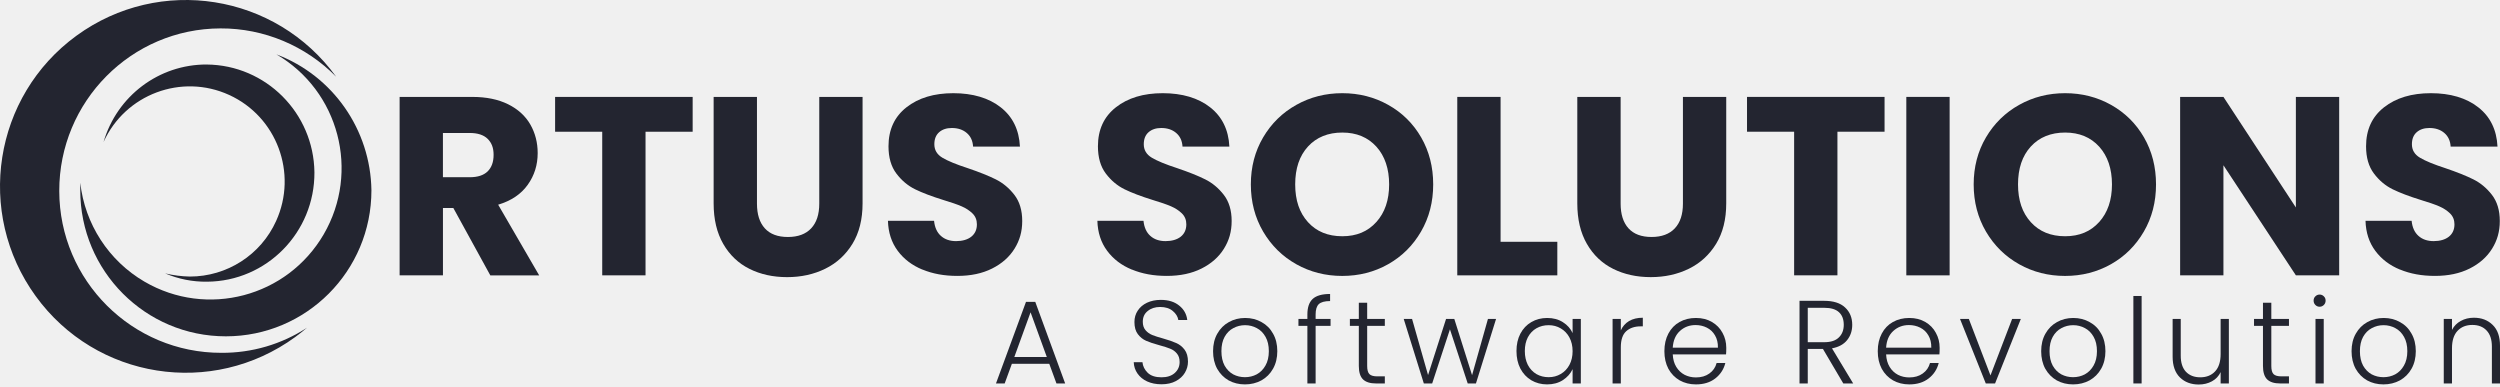
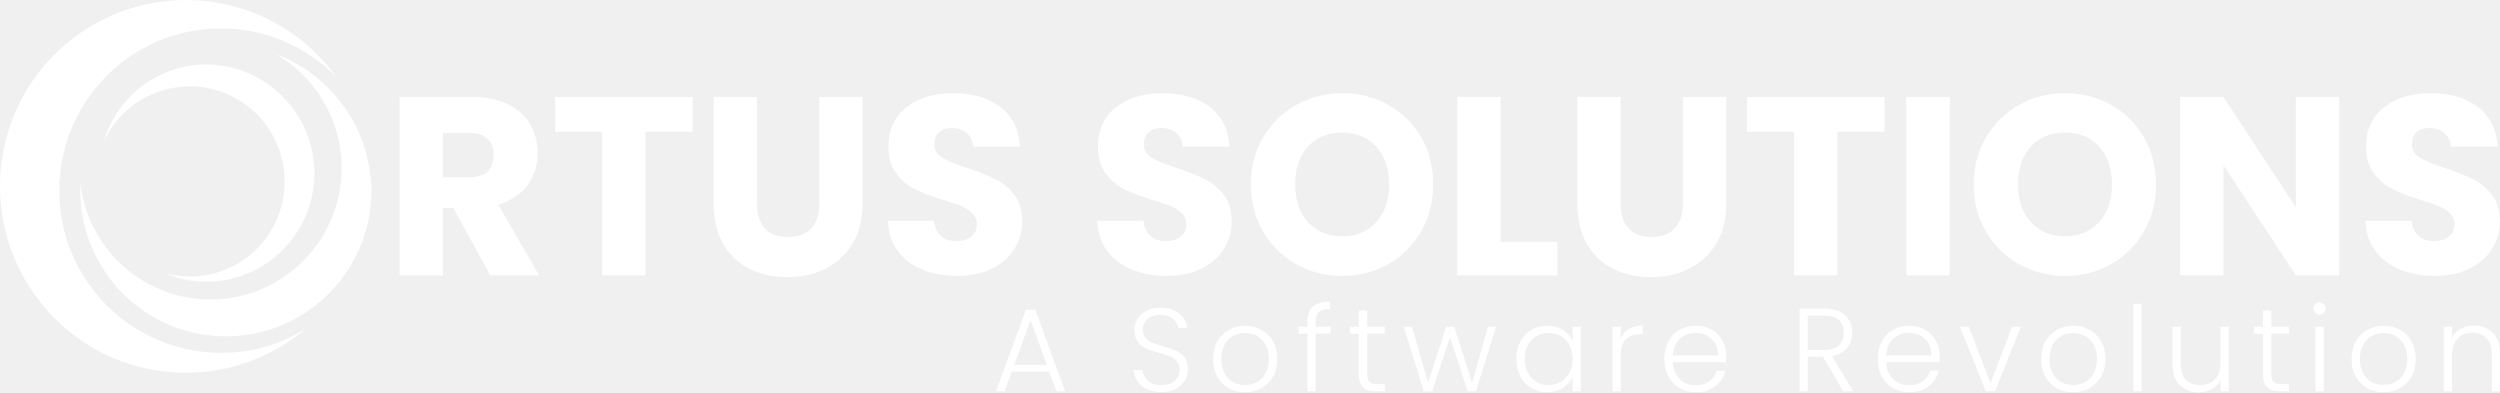
- <svg xmlns="http://www.w3.org/2000/svg" width="730" height="113" viewBox="0 0 730 113" fill="none">
-   <path d="M330.488 78.716C327.483 77.479 325.078 75.65 323.28 73.227C321.482 70.804 320.528 67.881 320.435 64.467H333.899C334.093 66.399 334.76 67.873 335.899 68.881C337.03 69.897 338.516 70.406 340.339 70.406C342.162 70.406 343.69 69.974 344.779 69.11C345.859 68.246 346.408 67.043 346.408 65.509C346.408 64.222 345.978 63.163 345.117 62.316C344.256 61.477 343.192 60.782 341.934 60.24C340.677 59.698 338.887 59.08 336.574 58.385C333.223 57.343 330.488 56.31 328.361 55.268C326.243 54.226 324.419 52.692 322.892 50.668C321.364 48.643 320.596 45.992 320.596 42.722C320.596 37.876 322.343 34.073 325.846 31.328C329.349 28.583 333.907 27.211 339.529 27.211C345.15 27.211 349.86 28.583 353.355 31.328C356.858 34.073 358.732 37.893 358.977 42.798H345.294C345.193 41.112 344.576 39.791 343.445 38.825C342.314 37.859 340.854 37.376 339.081 37.376C337.554 37.376 336.321 37.783 335.384 38.605C334.447 39.426 333.983 40.596 333.983 42.129C333.983 43.815 334.768 45.119 336.346 46.059C337.925 47 340.39 48.016 343.741 49.101C347.092 50.236 349.818 51.328 351.912 52.37C354.005 53.413 355.82 54.92 357.347 56.894C358.875 58.876 359.643 61.418 359.643 64.535C359.643 67.653 358.892 70.203 357.39 72.625C355.887 75.048 353.701 76.98 350.848 78.411C347.986 79.851 344.61 80.563 340.719 80.563C336.828 80.563 333.519 79.944 330.514 78.708L330.488 78.716Z" fill="#232530" />
-   <path d="M378.525 77.157C374.457 74.879 371.232 71.702 368.835 67.619C366.446 63.536 365.248 58.944 365.248 53.853C365.248 48.762 366.446 44.179 368.835 40.121C371.224 36.063 374.457 32.895 378.525 30.625C382.594 28.346 387.068 27.211 391.946 27.211C396.825 27.211 401.299 28.346 405.368 30.625C409.436 32.904 412.644 36.072 414.982 40.121C417.32 44.179 418.493 48.753 418.493 53.853C418.493 58.953 417.311 63.536 414.94 67.619C412.568 71.702 409.369 74.879 405.325 77.157C401.282 79.436 396.817 80.571 391.938 80.571C387.059 80.571 382.585 79.436 378.517 77.157H378.525ZM401.898 64.832C404.388 62.062 405.629 58.402 405.629 53.844C405.629 49.287 404.38 45.568 401.898 42.823C399.408 40.079 396.091 38.706 391.946 38.706C387.802 38.706 384.417 40.07 381.927 42.789C379.437 45.509 378.196 49.202 378.196 53.844C378.196 58.487 379.437 62.121 381.927 64.866C384.417 67.61 387.76 68.983 391.946 68.983C396.133 68.983 399.4 67.602 401.898 64.823V64.832Z" fill="#232530" />
-   <path d="M438.169 70.602H454.739V80.403H425.525V28.297H438.169V70.602Z" fill="#232530" />
-   <path d="M473.224 28.297V59.471C473.224 62.588 473.993 64.986 475.52 66.672C477.048 68.357 479.294 69.196 482.248 69.196C485.202 69.196 487.473 68.357 489.051 66.672C490.63 64.986 491.415 62.588 491.415 59.471V28.297H504.059V59.395C504.059 64.046 503.072 67.976 501.105 71.195C499.13 74.414 496.479 76.837 493.154 78.472C489.828 80.107 486.114 80.92 482.02 80.92C477.926 80.92 474.263 80.115 471.038 78.506C467.805 76.896 465.256 74.474 463.382 71.229C461.508 67.985 460.572 64.046 460.572 59.386V28.297H473.216H473.224Z" fill="#232530" />
-   <path d="M550.29 28.297V38.462H536.531V80.395H523.887V38.462H510.128V28.297H550.29Z" fill="#232530" />
-   <path d="M569.291 28.297V80.403H556.646V28.297H569.291Z" fill="#232530" />
-   <path d="M589.591 77.157C585.522 74.879 582.298 71.702 579.901 67.619C577.512 63.536 576.313 58.944 576.313 53.853C576.313 48.762 577.512 44.179 579.901 40.121C582.289 36.063 585.522 32.895 589.591 30.625C593.659 28.346 598.133 27.211 603.012 27.211C607.891 27.211 612.364 28.346 616.433 30.625C620.501 32.904 623.709 36.072 626.047 40.121C628.385 44.179 629.559 48.753 629.559 53.853C629.559 58.953 628.377 63.536 626.005 67.619C623.633 71.702 620.434 74.879 616.391 77.157C612.348 79.436 607.882 80.571 603.003 80.571C598.125 80.571 593.651 79.436 589.582 77.157H589.591ZM612.964 64.832C615.454 62.062 616.695 58.402 616.695 53.844C616.695 49.287 615.445 45.568 612.964 42.823C610.474 40.079 607.156 38.706 603.012 38.706C598.867 38.706 595.483 40.07 592.993 42.789C590.502 45.509 589.262 49.202 589.262 53.844C589.262 58.487 590.502 62.121 592.993 64.866C595.483 67.61 598.825 68.983 603.012 68.983C607.199 68.983 610.465 67.602 612.964 64.823V64.832Z" fill="#232530" />
-   <path d="M683.04 80.395H670.396L649.243 48.255V80.395H636.598V28.297H649.243L670.396 60.581V28.297H683.04V80.403V80.395Z" fill="#232530" />
-   <path d="M700.783 78.716C697.778 77.479 695.372 75.65 693.575 73.227C691.777 70.804 690.823 67.881 690.73 64.467H704.193C704.387 66.399 705.054 67.873 706.194 68.881C707.325 69.897 708.81 70.406 710.634 70.406C712.457 70.406 713.985 69.974 715.074 69.11C716.154 68.246 716.703 67.043 716.703 65.509C716.703 64.222 716.272 63.163 715.411 62.316C714.55 61.477 713.487 60.782 712.229 60.24C710.971 59.698 709.182 59.08 706.869 58.385C703.518 57.343 700.783 56.31 698.656 55.268C696.537 54.226 694.714 52.692 693.186 50.668C691.658 48.643 690.89 45.992 690.89 42.722C690.89 37.876 692.638 34.073 696.141 31.328C699.644 28.583 704.202 27.211 709.823 27.211C715.445 27.211 720.155 28.583 723.65 31.328C727.153 34.073 729.026 37.893 729.271 42.798H715.589C715.487 41.112 714.871 39.791 713.74 38.825C712.609 37.859 711.149 37.376 709.376 37.376C707.848 37.376 706.616 37.783 705.679 38.605C704.742 39.426 704.278 40.596 704.278 42.129C704.278 43.815 705.063 45.119 706.641 46.059C708.22 47 710.684 48.016 714.035 49.101C717.386 50.236 720.113 51.328 722.206 52.37C724.3 53.413 726.114 54.92 727.642 56.894C729.17 58.876 729.938 61.418 729.938 64.535C729.938 67.653 729.187 70.203 727.684 72.625C726.182 75.048 723.996 76.98 721.143 78.411C718.281 79.851 714.905 80.563 711.014 80.563C707.122 80.563 703.813 79.944 700.808 78.708L700.783 78.716Z" fill="#232530" />
-   <path d="M143.167 80.398L132.371 60.728H129.341V80.398H116.688V28.3H137.917C142.011 28.3 145.497 29.02 148.384 30.452C151.271 31.892 153.423 33.857 154.858 36.356C156.284 38.855 157.002 41.642 157.002 44.709C157.002 48.174 156.031 51.266 154.081 53.985C152.131 56.704 149.262 58.636 145.463 59.771L157.441 80.407H143.167V80.398ZM129.333 51.749H137.174C139.495 51.749 141.226 51.181 142.391 50.046C143.547 48.911 144.129 47.301 144.129 45.217C144.129 43.133 143.547 41.676 142.391 40.541C141.234 39.406 139.495 38.83 137.174 38.83H129.333V51.749Z" fill="#232530" />
-   <path d="M202.254 28.3V38.466H188.495V80.398H175.85V38.466H162.092V28.3H202.254Z" fill="#232530" />
-   <path d="M221.035 28.3V59.474C221.035 62.592 221.803 64.989 223.331 66.675C224.859 68.361 227.104 69.199 230.058 69.199C233.012 69.199 235.283 68.361 236.862 66.675C238.44 64.989 239.225 62.592 239.225 59.474V28.3H251.87V59.398C251.87 64.049 250.882 67.98 248.915 71.199C246.94 74.418 244.29 76.841 240.964 78.475C237.638 80.11 233.924 80.924 229.83 80.924C225.736 80.924 222.073 80.119 218.849 78.509C215.616 76.9 213.067 74.477 211.193 71.233C209.319 67.988 208.382 64.049 208.382 59.39V28.3H221.035Z" fill="#232530" />
-   <path d="M269.334 78.717C266.329 77.48 263.923 75.65 262.125 73.228C260.327 70.805 259.373 67.882 259.281 64.468H272.744C272.938 66.4 273.605 67.874 274.744 68.882C275.875 69.898 277.361 70.407 279.184 70.407C281.008 70.407 282.535 69.975 283.624 69.111C284.705 68.246 285.253 67.044 285.253 65.51C285.253 64.223 284.823 63.164 283.962 62.317C283.101 61.478 282.037 60.783 280.78 60.241C279.522 59.699 277.732 59.081 275.42 58.386C272.069 57.344 269.334 56.31 267.207 55.269C265.088 54.227 263.265 52.693 261.737 50.669C260.209 48.644 259.441 45.993 259.441 42.723C259.441 37.877 261.188 34.074 264.691 31.329C268.194 28.584 272.752 27.212 278.374 27.212C283.996 27.212 288.706 28.584 292.2 31.329C295.703 34.074 297.577 37.894 297.822 42.799H284.139C284.038 41.113 283.422 39.792 282.291 38.826C281.16 37.86 279.699 37.377 277.927 37.377C276.399 37.377 275.166 37.784 274.23 38.606C273.293 39.427 272.828 40.596 272.828 42.13C272.828 43.816 273.613 45.12 275.192 46.06C276.77 47.001 279.235 48.017 282.586 49.102C285.937 50.237 288.663 51.329 290.757 52.371C292.85 53.413 294.665 54.921 296.193 56.895C297.721 58.877 298.489 61.419 298.489 64.536C298.489 67.653 297.737 70.203 296.235 72.626C294.733 75.049 292.546 76.98 289.693 78.412C286.832 79.852 283.455 80.564 279.564 80.564C275.673 80.564 272.364 79.945 269.359 78.709L269.334 78.717Z" fill="#232530" />
-   <path d="M64.659 103.023C38.584 103.072 17.353 81.936 17.304 55.788C17.255 29.64 38.327 8.344 64.401 8.295C77.08 8.246 89.237 13.362 98.151 22.402C80.531 -1.889 46.622 -7.264 22.349 10.41C-1.923 28.084 -7.226 62.091 10.394 86.431C28.02 110.771 61.924 116.097 86.196 98.423C87.38 97.544 88.569 96.615 89.648 95.686C82.23 100.545 73.518 103.078 64.659 103.023Z" fill="#232530" />
-   <path d="M80.734 15.889C99.029 26.59 105.159 50.1 94.541 68.395C83.873 86.739 60.429 92.888 42.189 82.243C31.73 76.143 24.772 65.394 23.435 53.353V55.573C23.435 79.138 42.447 98.208 65.947 98.208C89.446 98.208 108.458 79.138 108.458 55.573C108.2 37.899 97.226 22.137 80.734 15.883V15.889Z" fill="#232530" />
-   <path d="M60.38 18.835C46.413 18.786 34.152 28.035 30.234 41.472C36.574 27.518 53.01 21.369 66.921 27.727C80.832 34.086 86.963 50.573 80.63 64.527C76.148 74.452 66.253 80.755 55.432 80.755C53.01 80.706 50.589 80.392 48.216 79.827C52.078 81.481 56.205 82.305 60.429 82.256C77.895 82.151 91.911 67.835 91.813 50.315C91.604 33.004 77.644 18.995 60.38 18.841V18.835Z" fill="#232530" />
-   <path d="M306.389 106.238H295.463L293.368 111.968H290.825L299.586 88.152H302.3L311.027 111.968H308.485L306.389 106.238ZM305.667 104.237L300.926 91.19L296.185 104.237H305.667Z" fill="#232530" />
-   <path d="M339.157 112.21C337.577 112.21 336.18 111.933 334.966 111.381C333.775 110.829 332.836 110.058 332.149 109.069C331.461 108.079 331.095 106.975 331.049 105.755H333.592C333.706 106.929 334.221 107.964 335.138 108.862C336.054 109.736 337.394 110.173 339.157 110.173C340.784 110.173 342.066 109.759 343.005 108.931C343.967 108.079 344.448 107.009 344.448 105.721C344.448 104.685 344.185 103.857 343.658 103.236C343.131 102.591 342.479 102.12 341.7 101.82C340.921 101.498 339.845 101.153 338.47 100.785C336.867 100.348 335.596 99.922 334.657 99.508C333.717 99.094 332.916 98.45 332.252 97.575C331.587 96.701 331.255 95.516 331.255 94.02C331.255 92.777 331.576 91.673 332.217 90.707C332.859 89.717 333.763 88.946 334.931 88.394C336.1 87.842 337.44 87.566 338.951 87.566C341.173 87.566 342.96 88.118 344.311 89.222C345.685 90.304 346.475 91.707 346.682 93.433H344.07C343.91 92.444 343.372 91.569 342.456 90.81C341.539 90.028 340.303 89.636 338.745 89.636C337.302 89.636 336.1 90.028 335.138 90.81C334.176 91.569 333.695 92.616 333.695 93.951C333.695 94.963 333.958 95.78 334.485 96.402C335.012 97.023 335.664 97.495 336.443 97.817C337.245 98.139 338.321 98.484 339.673 98.852C341.23 99.289 342.49 99.727 343.452 100.164C344.414 100.578 345.227 101.222 345.891 102.097C346.556 102.971 346.888 104.145 346.888 105.617C346.888 106.745 346.59 107.815 345.994 108.827C345.399 109.84 344.517 110.656 343.349 111.278C342.181 111.899 340.784 112.21 339.157 112.21Z" fill="#232530" />
-   <path d="M363.526 112.244C361.762 112.244 360.17 111.853 358.75 111.071C357.353 110.265 356.242 109.138 355.417 107.688C354.616 106.215 354.215 104.501 354.215 102.545C354.215 100.589 354.627 98.887 355.452 97.437C356.276 95.964 357.399 94.837 358.819 94.055C360.239 93.249 361.831 92.847 363.594 92.847C365.358 92.847 366.95 93.249 368.37 94.055C369.813 94.837 370.935 95.964 371.737 97.437C372.562 98.887 372.974 100.589 372.974 102.545C372.974 104.478 372.562 106.181 371.737 107.654C370.913 109.126 369.779 110.265 368.336 111.071C366.893 111.853 365.289 112.244 363.526 112.244ZM363.526 110.139C364.763 110.139 365.908 109.863 366.961 109.31C368.015 108.735 368.863 107.884 369.504 106.756C370.168 105.606 370.5 104.202 370.5 102.545C370.5 100.889 370.18 99.496 369.538 98.369C368.897 97.218 368.049 96.367 366.996 95.815C365.942 95.24 364.797 94.952 363.56 94.952C362.323 94.952 361.178 95.24 360.124 95.815C359.071 96.367 358.223 97.218 357.582 98.369C356.964 99.496 356.654 100.889 356.654 102.545C356.654 104.202 356.964 105.606 357.582 106.756C358.223 107.884 359.059 108.735 360.09 109.31C361.144 109.863 362.289 110.139 363.526 110.139Z" fill="#232530" />
-   <path d="M388.524 95.159H384.161V111.968H381.756V95.159H379.145V93.123H381.756V91.811C381.756 89.763 382.271 88.256 383.302 87.29C384.355 86.323 386.05 85.84 388.387 85.84V87.911C386.829 87.911 385.73 88.21 385.088 88.808C384.47 89.406 384.161 90.407 384.161 91.811V93.123H388.524V95.159Z" fill="#232530" />
-   <path d="M399.216 95.159V106.86C399.216 108.01 399.433 108.804 399.869 109.241C400.304 109.678 401.071 109.897 402.171 109.897H404.369V111.968H401.793C400.098 111.968 398.838 111.577 398.013 110.794C397.189 109.989 396.776 108.678 396.776 106.86V95.159H394.165V93.123H396.776V88.394H399.216V93.123H404.369V95.159H399.216Z" fill="#232530" />
-   <path d="M436.852 93.123L430.977 111.968H428.572L423.384 96.16L418.196 111.968H415.757L409.882 93.123H412.321L416.994 109.517L422.25 93.123H424.655L429.843 109.552L434.482 93.123H436.852Z" fill="#232530" />
-   <path d="M442.811 102.511C442.811 100.578 443.189 98.887 443.945 97.437C444.723 95.964 445.788 94.837 447.14 94.055C448.514 93.249 450.06 92.847 451.778 92.847C453.565 92.847 455.099 93.261 456.382 94.089C457.687 94.917 458.626 95.976 459.199 97.264V93.123H461.604V111.968H459.199V107.792C458.604 109.08 457.653 110.15 456.347 111.002C455.065 111.83 453.53 112.244 451.744 112.244C450.049 112.244 448.514 111.841 447.14 111.036C445.788 110.231 444.723 109.092 443.945 107.619C443.189 106.146 442.811 104.444 442.811 102.511ZM459.199 102.545C459.199 101.027 458.89 99.692 458.271 98.541C457.653 97.391 456.806 96.505 455.729 95.884C454.675 95.263 453.507 94.952 452.225 94.952C450.896 94.952 449.705 95.251 448.651 95.849C447.598 96.448 446.762 97.322 446.143 98.472C445.548 99.6 445.25 100.946 445.25 102.511C445.25 104.052 445.548 105.41 446.143 106.584C446.762 107.734 447.598 108.62 448.651 109.241C449.705 109.84 450.896 110.139 452.225 110.139C453.507 110.139 454.675 109.828 455.729 109.207C456.806 108.585 457.653 107.7 458.271 106.549C458.89 105.399 459.199 104.064 459.199 102.545Z" fill="#232530" />
-   <path d="M473.279 96.471C473.806 95.297 474.607 94.388 475.684 93.744C476.783 93.1 478.123 92.777 479.704 92.777V95.297H479.051C477.31 95.297 475.913 95.769 474.859 96.712C473.806 97.656 473.279 99.232 473.279 101.441V111.968H470.874V93.123H473.279V96.471Z" fill="#232530" />
-   <path d="M504.073 101.579C504.073 102.407 504.05 103.04 504.005 103.477H488.441C488.509 104.904 488.853 106.123 489.471 107.136C490.09 108.148 490.903 108.919 491.911 109.448C492.919 109.955 494.018 110.208 495.209 110.208C496.767 110.208 498.072 109.828 499.126 109.069C500.202 108.309 500.912 107.285 501.256 105.997H503.798C503.34 107.838 502.355 109.345 500.844 110.518C499.355 111.669 497.477 112.244 495.209 112.244C493.445 112.244 491.865 111.853 490.468 111.071C489.071 110.265 487.971 109.138 487.17 107.688C486.391 106.215 486.001 104.501 486.001 102.545C486.001 100.589 486.391 98.875 487.17 97.403C487.948 95.93 489.036 94.802 490.433 94.02C491.831 93.238 493.423 92.847 495.209 92.847C496.996 92.847 498.553 93.238 499.882 94.02C501.233 94.802 502.264 95.861 502.974 97.195C503.707 98.507 504.073 99.968 504.073 101.579ZM501.634 101.51C501.657 100.106 501.37 98.91 500.775 97.92C500.202 96.931 499.412 96.183 498.404 95.677C497.397 95.171 496.297 94.917 495.106 94.917C493.319 94.917 491.796 95.493 490.537 96.643C489.277 97.794 488.578 99.416 488.441 101.51H501.634Z" fill="#232530" />
-   <path d="M538.241 111.968L532.297 101.89H527.865V111.968H525.46V87.842H532.675C535.355 87.842 537.382 88.486 538.756 89.775C540.153 91.063 540.852 92.754 540.852 94.848C540.852 96.597 540.348 98.093 539.34 99.335C538.355 100.555 536.89 101.349 534.943 101.717L541.127 111.968H538.241ZM527.865 99.922H532.709C534.588 99.922 535.996 99.462 536.935 98.541C537.897 97.621 538.378 96.39 538.378 94.848C538.378 93.261 537.92 92.041 537.004 91.19C536.088 90.315 534.645 89.878 532.675 89.878H527.865V99.922Z" fill="#232530" />
-   <path d="M566.376 101.579C566.376 102.407 566.354 103.04 566.308 103.477H550.744C550.813 104.904 551.156 106.123 551.775 107.136C552.393 108.148 553.206 108.919 554.214 109.448C555.222 109.955 556.321 110.208 557.512 110.208C559.07 110.208 560.375 109.828 561.429 109.069C562.506 108.309 563.216 107.285 563.559 105.997H566.102C565.644 107.838 564.659 109.345 563.147 110.518C561.658 111.669 559.78 112.244 557.512 112.244C555.749 112.244 554.168 111.853 552.771 111.071C551.374 110.265 550.274 109.138 549.473 107.688C548.694 106.215 548.305 104.501 548.305 102.545C548.305 100.589 548.694 98.875 549.473 97.403C550.252 95.93 551.339 94.802 552.737 94.02C554.134 93.238 555.726 92.847 557.512 92.847C559.299 92.847 560.856 93.238 562.185 94.02C563.536 94.802 564.567 95.861 565.277 97.195C566.01 98.507 566.376 99.968 566.376 101.579ZM563.937 101.51C563.96 100.106 563.674 98.91 563.078 97.92C562.506 96.931 561.715 96.183 560.708 95.677C559.7 95.171 558.6 94.917 557.409 94.917C555.623 94.917 554.1 95.493 552.84 96.643C551.58 97.794 550.881 99.416 550.744 101.51H563.937Z" fill="#232530" />
-   <path d="M581.221 109.621L587.543 93.123H590.085L582.561 111.968H579.847L572.323 93.123H574.899L581.221 109.621Z" fill="#232530" />
-   <path d="M605.336 112.244C603.572 112.244 601.98 111.853 600.56 111.071C599.163 110.265 598.052 109.138 597.227 107.688C596.426 106.215 596.025 104.501 596.025 102.545C596.025 100.589 596.437 98.887 597.262 97.437C598.086 95.964 599.209 94.837 600.629 94.055C602.049 93.249 603.641 92.847 605.404 92.847C607.168 92.847 608.76 93.249 610.18 94.055C611.623 94.837 612.745 95.964 613.547 97.437C614.372 98.887 614.784 100.589 614.784 102.545C614.784 104.478 614.372 106.181 613.547 107.654C612.722 109.126 611.589 110.265 610.146 111.071C608.703 111.853 607.099 112.244 605.336 112.244ZM605.336 110.139C606.572 110.139 607.718 109.863 608.771 109.31C609.825 108.735 610.672 107.884 611.314 106.756C611.978 105.606 612.31 104.202 612.31 102.545C612.31 100.889 611.989 99.496 611.348 98.369C610.707 97.218 609.859 96.367 608.806 95.815C607.752 95.24 606.607 94.952 605.37 94.952C604.133 94.952 602.988 95.24 601.934 95.815C600.881 96.367 600.033 97.218 599.392 98.369C598.773 99.496 598.464 100.889 598.464 102.545C598.464 104.202 598.773 105.606 599.392 106.756C600.033 107.884 600.869 108.735 601.9 109.31C602.954 109.863 604.099 110.139 605.336 110.139Z" fill="#232530" />
-   <path d="M625.352 86.427V111.968H622.947V86.427H625.352Z" fill="#232530" />
-   <path d="M650.828 93.123V111.968H648.423V108.655C647.874 109.828 647.026 110.725 645.881 111.347C644.736 111.968 643.453 112.279 642.033 112.279C639.788 112.279 637.956 111.588 636.536 110.208C635.116 108.804 634.406 106.779 634.406 104.133V93.123H636.776V103.857C636.776 105.905 637.28 107.469 638.288 108.551C639.319 109.632 640.716 110.173 642.48 110.173C644.289 110.173 645.732 109.598 646.809 108.447C647.885 107.297 648.423 105.606 648.423 103.374V93.123H650.828Z" fill="#232530" />
-   <path d="M663.225 95.159V106.86C663.225 108.01 663.443 108.804 663.878 109.241C664.313 109.678 665.08 109.897 666.18 109.897H668.379V111.968H665.802C664.107 111.968 662.847 111.577 662.022 110.794C661.198 109.989 660.786 108.678 660.786 106.86V95.159H658.174V93.123H660.786V88.394H663.225V93.123H668.379V95.159H663.225Z" fill="#232530" />
-   <path d="M677.327 89.567C676.846 89.567 676.433 89.395 676.09 89.05C675.746 88.705 675.574 88.279 675.574 87.773C675.574 87.266 675.746 86.852 676.09 86.53C676.433 86.185 676.846 86.012 677.327 86.012C677.808 86.012 678.22 86.185 678.564 86.53C678.907 86.852 679.079 87.266 679.079 87.773C679.079 88.279 678.907 88.705 678.564 89.05C678.22 89.395 677.808 89.567 677.327 89.567ZM678.529 93.123V111.968H676.124V93.123H678.529Z" fill="#232530" />
-   <path d="M695.966 112.244C694.202 112.244 692.61 111.853 691.19 111.071C689.793 110.265 688.682 109.138 687.858 107.688C687.056 106.215 686.655 104.501 686.655 102.545C686.655 100.589 687.067 98.887 687.892 97.437C688.717 95.964 689.839 94.837 691.259 94.055C692.679 93.249 694.271 92.847 696.035 92.847C697.798 92.847 699.39 93.249 700.81 94.055C702.253 94.837 703.376 95.964 704.177 97.437C705.002 98.887 705.414 100.589 705.414 102.545C705.414 104.478 705.002 106.181 704.177 107.654C703.353 109.126 702.219 110.265 700.776 111.071C699.333 111.853 697.73 112.244 695.966 112.244ZM695.966 110.139C697.203 110.139 698.348 109.863 699.402 109.31C700.455 108.735 701.303 107.884 701.944 106.756C702.608 105.606 702.94 104.202 702.94 102.545C702.94 100.889 702.62 99.496 701.978 98.369C701.337 97.218 700.49 96.367 699.436 95.815C698.382 95.24 697.237 94.952 696 94.952C694.763 94.952 693.618 95.24 692.565 95.815C691.511 96.367 690.664 97.218 690.022 98.369C689.404 99.496 689.095 100.889 689.095 102.545C689.095 104.202 689.404 105.606 690.022 106.756C690.664 107.884 691.5 108.735 692.53 109.31C693.584 109.863 694.729 110.139 695.966 110.139Z" fill="#232530" />
-   <path d="M722.373 92.777C724.618 92.777 726.45 93.479 727.87 94.883C729.29 96.263 730 98.277 730 100.923V111.968H727.63V101.199C727.63 99.151 727.114 97.587 726.083 96.505C725.076 95.424 723.69 94.883 721.926 94.883C720.117 94.883 718.674 95.458 717.597 96.609C716.521 97.759 715.982 99.45 715.982 101.682V111.968H713.577V93.123H715.982V96.332C716.578 95.182 717.437 94.308 718.559 93.709C719.682 93.088 720.953 92.777 722.373 92.777Z" fill="#232530" />
+ <svg xmlns="http://www.w3.org/2000/svg" width="1298" height="204" viewBox="0 0 1298 204" fill="none">
+   <path d="M587.636 139.963C582.292 137.764 578.015 134.51 574.818 130.203C571.621 125.895 569.925 120.698 569.76 114.628H593.699C594.044 118.062 595.23 120.683 597.256 122.475C599.267 124.283 601.909 125.187 605.151 125.187C608.393 125.187 611.109 124.419 613.045 122.882C614.966 121.346 615.942 119.207 615.942 116.481C615.942 114.191 615.176 112.308 613.646 110.802C612.115 109.311 610.224 108.076 607.987 107.112C605.751 106.148 602.569 105.048 598.457 103.813C592.498 101.96 587.636 100.123 583.853 98.27C580.086 96.417 576.844 93.691 574.128 90.091C571.411 86.491 570.045 81.776 570.045 75.962C570.045 67.347 573.152 60.584 579.381 55.703C585.609 50.823 593.714 48.383 603.71 48.383C613.706 48.383 622.08 50.823 628.294 55.703C634.523 60.584 637.855 67.377 638.29 76.098H613.961C613.781 73.1 612.685 70.751 610.674 69.034C608.663 67.316 606.066 66.458 602.914 66.458C600.198 66.458 598.007 67.181 596.341 68.642C594.675 70.103 593.849 72.182 593.849 74.908C593.849 77.905 595.245 80.225 598.052 81.897C600.858 83.569 605.241 85.376 611.199 87.304C617.158 89.323 622.005 91.266 625.728 93.119C629.45 94.971 632.677 97.652 635.393 101.162C638.11 104.687 639.475 109.205 639.475 114.748C639.475 120.291 638.14 124.825 635.468 129.133C632.797 133.441 628.909 136.875 623.836 139.421C618.749 141.981 612.745 143.247 605.826 143.247C598.907 143.247 593.024 142.147 587.681 139.948L587.636 139.963Z" fill="white" />
+   <path d="M673.049 137.192C665.815 133.14 660.082 127.491 655.819 120.231C651.572 112.971 649.441 104.807 649.441 95.754C649.441 86.702 651.572 78.553 655.819 71.338C660.067 64.123 665.815 58.49 673.049 54.453C680.283 50.401 688.238 48.383 696.913 48.383C705.588 48.383 713.543 50.401 720.777 54.453C728.011 58.505 733.714 64.138 737.872 71.338C742.029 78.553 744.115 86.687 744.115 95.754C744.115 104.822 742.014 112.971 737.797 120.231C733.579 127.491 727.891 133.14 720.702 137.192C713.513 141.243 705.573 143.262 696.898 143.262C688.223 143.262 680.268 141.243 673.034 137.192H673.049ZM714.608 115.276C719.036 110.35 721.242 103.843 721.242 95.739C721.242 87.636 719.021 81.023 714.608 76.143C710.181 71.263 704.282 68.823 696.913 68.823C689.544 68.823 683.525 71.248 679.098 76.083C674.67 80.918 672.464 87.485 672.464 95.739C672.464 103.994 674.67 110.456 679.098 115.336C683.525 120.216 689.469 122.656 696.913 122.656C704.357 122.656 710.166 120.201 714.608 115.26V115.276Z" fill="white" />
+   <path d="M779.101 125.539H808.563V142.966H756.618V50.316H779.101V125.539Z" fill="white" />
+   <path d="M841.432 50.316V105.747C841.432 111.29 842.798 115.552 845.514 118.55C848.231 121.547 852.223 123.038 857.476 123.038C862.729 123.038 866.767 121.547 869.573 118.55C872.38 115.552 873.776 111.29 873.776 105.747V50.316H896.259V105.611C896.259 113.88 894.503 120.869 891.006 126.593C887.494 132.317 882.781 136.625 876.868 139.532C870.954 142.439 864.35 143.885 857.071 143.885C849.792 143.885 843.278 142.454 837.545 139.592C831.796 136.73 827.264 132.422 823.932 126.653C820.6 120.884 818.934 113.88 818.934 105.596V50.316H841.417H841.432Z" fill="white" />
+   <path d="M978.461 50.316V68.391H953.997V142.951H931.514V68.391H907.049V50.316H978.461Z" fill="white" />
+   <path d="M1012.25 50.316V142.966H989.763V50.316H1012.25Z" fill="white" />
+   <path d="M1048.34 137.192C1041.11 133.14 1035.37 127.491 1031.11 120.231C1026.86 112.971 1024.73 104.807 1024.73 95.754C1024.73 86.702 1026.86 78.553 1031.11 71.338C1035.36 64.123 1041.11 58.49 1048.34 54.453C1055.58 50.401 1063.53 48.383 1072.2 48.383C1080.88 48.383 1088.83 50.401 1096.07 54.453C1103.3 58.505 1109.01 64.138 1113.16 71.338C1117.32 78.553 1119.41 86.687 1119.41 95.754C1119.41 104.822 1117.31 112.971 1113.09 120.231C1108.87 127.491 1103.18 133.14 1095.99 137.192C1088.8 141.243 1080.86 143.262 1072.19 143.262C1063.51 143.262 1055.56 141.243 1048.33 137.192H1048.34ZM1089.9 115.276C1094.33 110.35 1096.53 103.843 1096.53 95.739C1096.53 87.636 1094.31 81.023 1089.9 76.143C1085.47 71.263 1079.57 68.823 1072.2 68.823C1064.84 68.823 1058.82 71.248 1054.39 76.083C1049.96 80.918 1047.76 87.485 1047.76 95.739C1047.76 103.994 1049.96 110.456 1054.39 115.336C1058.82 120.216 1064.76 122.656 1072.2 122.656C1079.65 122.656 1085.46 120.201 1089.9 115.26V115.276Z" fill="white" />
+   <path d="M1214.5 142.951H1192.02L1154.41 85.804V142.951H1131.92V50.316H1154.41L1192.02 107.72V50.316H1214.5V142.966V142.951Z" fill="white" />
+   <path d="M1246.05 139.963C1240.71 137.764 1236.43 134.51 1233.23 130.203C1230.04 125.895 1228.34 120.698 1228.17 114.628H1252.11C1252.46 118.062 1253.64 120.683 1255.67 122.475C1257.68 124.283 1260.32 125.187 1263.57 125.187C1266.81 125.187 1269.52 124.419 1271.46 122.882C1273.38 121.346 1274.36 119.207 1274.36 116.481C1274.36 114.191 1273.59 112.308 1272.06 110.802C1270.53 109.311 1268.64 108.076 1266.4 107.112C1264.17 106.148 1260.98 105.048 1256.87 103.813C1250.91 101.96 1246.05 100.123 1242.27 98.27C1238.5 96.417 1235.26 93.691 1232.54 90.091C1229.83 86.491 1228.46 81.776 1228.46 75.962C1228.46 67.347 1231.57 60.584 1237.8 55.703C1244.02 50.823 1252.13 48.383 1262.12 48.383C1272.12 48.383 1280.49 50.823 1286.71 55.703C1292.94 60.584 1296.27 67.377 1296.7 76.098H1272.38C1272.2 73.1 1271.1 70.751 1269.09 69.034C1267.08 67.316 1264.48 66.458 1261.33 66.458C1258.61 66.458 1256.42 67.181 1254.76 68.642C1253.09 70.103 1252.26 72.182 1252.26 74.908C1252.26 77.905 1253.66 80.225 1256.47 81.897C1259.27 83.569 1263.66 85.376 1269.61 87.304C1275.57 89.323 1280.42 91.266 1284.14 93.119C1287.86 94.971 1291.09 97.652 1293.81 101.162C1296.52 104.687 1297.89 109.205 1297.89 114.748C1297.89 120.291 1296.55 124.825 1293.88 129.133C1291.21 133.441 1287.32 136.875 1282.25 139.421C1277.16 141.981 1271.16 143.247 1264.24 143.247C1257.32 143.247 1251.44 142.147 1246.1 139.948L1246.05 139.963Z" fill="white" />
+   <path d="M254.563 142.955L235.367 107.98H229.979V142.955H207.481V50.32H245.228C252.507 50.32 258.705 51.6 263.838 54.146C268.971 56.707 272.799 60.201 275.35 64.645C277.887 69.088 279.162 74.044 279.162 79.496C279.162 85.657 277.436 91.155 273.969 95.99C270.502 100.825 265.399 104.259 258.645 106.278L279.943 142.97H254.563V142.955ZM229.964 92.013H243.907C248.034 92.013 251.111 91.004 253.182 88.986C255.238 86.967 256.274 84.106 256.274 80.4C256.274 76.695 255.238 74.104 253.182 72.086C251.126 70.067 248.034 69.043 243.907 69.043H229.964V92.013Z" fill="white" />
+   <path d="M359.624 50.32V68.395H335.16V142.955H312.677V68.395H288.212V50.32H359.624Z" fill="white" />
+   <path d="M393.018 50.32V105.75C393.018 111.293 394.384 115.556 397.1 118.554C399.817 121.551 403.809 123.042 409.062 123.042C414.315 123.042 418.353 121.551 421.159 118.554C423.966 115.556 425.362 111.293 425.362 105.75V50.32H447.845V105.615C447.845 113.884 446.089 120.873 442.592 126.597C439.08 132.321 434.367 136.629 428.453 139.536C422.54 142.443 415.936 143.889 408.657 143.889C401.378 143.889 394.864 142.458 389.131 139.596C383.382 136.734 378.85 132.426 375.518 126.657C372.186 120.888 370.52 113.884 370.52 105.6V50.32H393.018Z" fill="white" />
+   <path d="M478.898 139.965C473.555 137.766 469.277 134.512 466.08 130.205C462.883 125.897 461.187 120.7 461.022 114.63H484.961C485.306 118.064 486.492 120.685 488.518 122.477C490.529 124.285 493.171 125.189 496.413 125.189C499.655 125.189 502.371 124.421 504.307 122.884C506.228 121.348 507.204 119.209 507.204 116.483C507.204 114.193 506.438 112.31 504.908 110.804C503.377 109.313 501.486 108.078 499.249 107.114C497.013 106.15 493.831 105.05 489.719 103.815C483.76 101.962 478.898 100.125 475.115 98.272C471.348 96.419 468.106 93.693 465.39 90.093C462.673 86.493 461.307 81.778 461.307 75.964C461.307 67.349 464.414 60.586 470.643 55.705C476.871 50.825 484.976 48.385 494.972 48.385C504.968 48.385 513.342 50.825 519.556 55.705C525.785 60.586 529.117 67.379 529.552 76.1H505.223C505.043 73.103 503.947 70.753 501.936 69.036C499.925 67.318 497.328 66.46 494.176 66.46C491.46 66.46 489.269 67.183 487.603 68.644C485.937 70.105 485.111 72.184 485.111 74.91C485.111 77.907 486.507 80.227 489.314 81.899C492.12 83.571 496.503 85.378 502.461 87.306C508.42 89.325 513.267 91.268 516.99 93.121C520.712 94.973 523.939 97.654 526.655 101.164C529.372 104.689 530.737 109.207 530.737 114.75C530.737 120.293 529.402 124.827 526.73 129.135C524.059 133.443 520.171 136.877 515.099 139.423C510.011 141.983 504.007 143.249 497.088 143.249C490.169 143.249 484.286 142.149 478.943 139.95L478.898 139.965Z" fill="white" />
+   <path d="M114.968 183.183C68.606 183.271 30.855 145.689 30.767 99.195C30.68 52.702 68.148 14.836 114.51 14.749C137.054 14.661 158.671 23.759 174.521 39.832C143.191 -3.359 82.897 -12.915 39.739 18.51C-3.419 49.936 -12.848 110.403 18.482 153.682C49.823 196.961 110.106 206.43 153.264 175.004C155.368 173.441 157.483 171.789 159.401 170.138C146.211 178.777 130.72 183.282 114.968 183.183Z" fill="white" />
+   <path d="M143.552 28.253C176.081 47.279 186.982 89.081 168.101 121.611C149.133 154.229 107.447 165.163 75.016 146.236C56.419 135.389 44.046 116.275 41.669 94.865V98.813C41.669 140.714 75.474 174.621 117.258 174.621C159.042 174.621 192.847 140.714 192.847 98.813C192.389 67.387 172.876 39.362 143.552 28.242V28.253Z" fill="white" />
+   <path d="M107.36 33.49C82.527 33.403 60.725 49.848 53.759 73.74C65.031 48.93 94.257 37.995 118.991 49.302C143.726 60.608 154.627 89.923 143.367 114.733C135.398 132.382 117.803 143.589 98.563 143.589C94.257 143.502 89.951 142.944 85.732 141.938C92.6 144.88 99.936 146.345 107.447 146.257C138.505 146.072 163.425 120.616 163.25 89.464C162.88 58.683 138.058 33.775 107.36 33.501V33.49Z" fill="white" />
+   <path d="M544.785 192.958H525.358L521.631 203.145H517.111L532.689 160.799H537.515L553.032 203.145H548.511L544.785 192.958ZM543.502 189.398L535.071 166.2L526.641 189.398H543.502Z" fill="white" />
+   <path d="M603.049 203.575C600.239 203.575 597.755 203.084 595.596 202.102C593.479 201.12 591.809 199.75 590.587 197.99C589.365 196.231 588.714 194.267 588.632 192.099H593.153C593.357 194.185 594.273 196.026 595.902 197.622C597.531 199.177 599.913 199.954 603.049 199.954C605.941 199.954 608.222 199.218 609.891 197.745C611.602 196.231 612.457 194.328 612.457 192.037C612.457 190.196 611.989 188.723 611.052 187.619C610.115 186.473 608.955 185.634 607.57 185.102C606.185 184.53 604.271 183.916 601.828 183.261C598.977 182.484 596.716 181.727 595.047 180.99C593.377 180.254 591.951 179.108 590.77 177.554C589.589 175.999 588.999 173.892 588.999 171.232C588.999 169.023 589.569 167.059 590.709 165.341C591.85 163.582 593.458 162.211 595.535 161.229C597.612 160.247 599.995 159.756 602.683 159.756C606.633 159.756 609.81 160.738 612.213 162.702C614.657 164.625 616.062 167.121 616.428 170.189H611.785C611.5 168.43 610.543 166.875 608.914 165.525C607.285 164.134 605.086 163.438 602.316 163.438C599.751 163.438 597.612 164.134 595.902 165.525C594.191 166.875 593.336 168.737 593.336 171.11C593.336 172.91 593.805 174.362 594.741 175.467C595.678 176.572 596.839 177.41 598.223 177.983C599.649 178.556 601.563 179.17 603.966 179.824C606.735 180.602 608.975 181.379 610.686 182.157C612.396 182.893 613.842 184.039 615.023 185.593C616.204 187.148 616.795 189.235 616.795 191.853C616.795 193.858 616.265 195.76 615.206 197.561C614.147 199.361 612.579 200.813 610.502 201.918C608.425 203.023 605.941 203.575 603.049 203.575Z" fill="white" />
+   <path d="M646.378 203.636C643.242 203.636 640.412 202.941 637.887 201.55C635.403 200.118 633.427 198.113 631.961 195.535C630.536 192.917 629.823 189.869 629.823 186.391C629.823 182.913 630.556 179.886 632.022 177.308C633.488 174.69 635.484 172.685 638.009 171.294C640.534 169.862 643.365 169.146 646.501 169.146C649.636 169.146 652.467 169.862 654.992 171.294C657.558 172.685 659.553 174.69 660.979 177.308C662.445 179.886 663.178 182.913 663.178 186.391C663.178 189.828 662.445 192.856 660.979 195.474C659.513 198.093 657.497 200.118 654.931 201.55C652.365 202.941 649.514 203.636 646.378 203.636ZM646.378 199.893C648.578 199.893 650.614 199.402 652.487 198.42C654.361 197.397 655.868 195.883 657.008 193.878C658.189 191.833 658.78 189.337 658.78 186.391C658.78 183.445 658.209 180.97 657.069 178.965C655.929 176.92 654.422 175.406 652.548 174.424C650.675 173.401 648.639 172.889 646.439 172.889C644.24 172.889 642.204 173.401 640.33 174.424C638.457 175.406 636.95 176.92 635.81 178.965C634.71 180.97 634.16 183.445 634.16 186.391C634.16 189.337 634.71 191.833 635.81 193.878C636.95 195.883 638.437 197.397 640.269 198.42C642.143 199.402 644.179 199.893 646.378 199.893Z" fill="white" />
+   <path d="M690.827 173.258H683.069V203.145H678.793V173.258H674.15V169.637H678.793V167.305C678.793 163.663 679.709 160.983 681.542 159.265C683.415 157.547 686.429 156.688 690.583 156.688V160.37C687.814 160.37 685.859 160.902 684.718 161.965C683.619 163.029 683.069 164.809 683.069 167.305V169.637H690.827V173.258Z" fill="white" />
+   <path d="M709.838 173.258V194.063C709.838 196.108 710.225 197.52 710.999 198.297C711.773 199.075 713.137 199.463 715.092 199.463H719.002V203.145H714.42C711.406 203.145 709.166 202.45 707.7 201.059C706.234 199.627 705.501 197.295 705.501 194.063V173.258H700.858V169.637H705.501V161.229H709.838V169.637H719.002V173.258H709.838Z" fill="white" />
+   <path d="M776.759 169.637L766.312 203.145H762.036L752.812 175.037L743.587 203.145H739.25L728.803 169.637H733.141L741.449 198.788L750.796 169.637H755.072L764.297 198.849L772.544 169.637H776.759Z" fill="white" />
+   <path d="M787.354 186.33C787.354 182.893 788.026 179.886 789.37 177.308C790.754 174.69 792.648 172.685 795.051 171.294C797.495 169.862 800.244 169.146 803.298 169.146C806.475 169.146 809.203 169.882 811.484 171.355C813.806 172.828 815.475 174.71 816.493 177.001V169.637H820.77V203.145H816.493V195.72C815.435 198.011 813.744 199.913 811.423 201.427C809.142 202.9 806.414 203.636 803.237 203.636C800.223 203.636 797.495 202.92 795.051 201.488C792.648 200.056 790.754 198.031 789.37 195.413C788.026 192.794 787.354 189.767 787.354 186.33ZM816.493 186.391C816.493 183.691 815.944 181.318 814.844 179.272C813.744 177.226 812.238 175.651 810.323 174.547C808.45 173.442 806.373 172.889 804.092 172.889C801.73 172.889 799.612 173.421 797.739 174.485C795.865 175.549 794.379 177.104 793.279 179.149C792.22 181.154 791.691 183.548 791.691 186.33C791.691 189.071 792.22 191.485 793.279 193.572C794.379 195.617 795.865 197.192 797.739 198.297C799.612 199.361 801.73 199.893 804.092 199.893C806.373 199.893 808.45 199.34 810.323 198.236C812.238 197.131 813.744 195.556 814.844 193.51C815.944 191.464 816.493 189.091 816.493 186.391Z" fill="white" />
+   <path d="M841.528 175.59C842.465 173.503 843.891 171.887 845.805 170.741C847.76 169.596 850.142 169.023 852.952 169.023V173.503H851.791C848.696 173.503 846.212 174.342 844.339 176.019C842.465 177.697 841.528 180.5 841.528 184.427V203.145H837.252V169.637H841.528V175.59Z" fill="white" />
+   <path d="M896.283 184.673C896.283 186.146 896.243 187.271 896.161 188.048H868.488C868.61 190.585 869.221 192.753 870.32 194.554C871.42 196.354 872.866 197.724 874.658 198.665C876.45 199.565 878.404 200.016 880.522 200.016C883.292 200.016 885.613 199.34 887.487 197.99C889.401 196.64 890.663 194.819 891.274 192.528H895.795C894.98 195.801 893.229 198.481 890.541 200.568C887.894 202.614 884.554 203.636 880.522 203.636C877.386 203.636 874.576 202.941 872.092 201.55C869.608 200.118 867.653 198.113 866.227 195.535C864.843 192.917 864.15 189.869 864.15 186.391C864.15 182.913 864.843 179.865 866.227 177.247C867.612 174.628 869.546 172.624 872.031 171.232C874.515 169.841 877.346 169.146 880.522 169.146C883.699 169.146 886.468 169.841 888.831 171.232C891.233 172.624 893.066 174.506 894.329 176.879C895.632 179.211 896.283 181.809 896.283 184.673ZM891.946 184.55C891.987 182.054 891.478 179.927 890.419 178.167C889.401 176.408 887.996 175.078 886.204 174.178C884.412 173.278 882.457 172.828 880.339 172.828C877.162 172.828 874.454 173.851 872.214 175.897C869.974 177.942 868.732 180.827 868.488 184.55H891.946Z" fill="white" />
+   <path d="M957.036 203.145L946.468 185.225H938.587V203.145H934.311V160.247H947.14C951.905 160.247 955.509 161.393 957.953 163.684C960.437 165.975 961.679 168.982 961.679 172.705C961.679 175.815 960.783 178.474 958.991 180.684C957.24 182.852 954.633 184.264 951.172 184.918L962.168 203.145H957.036ZM938.587 181.727H947.201C950.54 181.727 953.045 180.909 954.715 179.272C956.425 177.636 957.281 175.447 957.281 172.705C957.281 169.882 956.466 167.714 954.837 166.2C953.208 164.645 950.642 163.868 947.14 163.868H938.587V181.727Z" fill="white" />
+   <path d="M1007.06 184.673C1007.06 186.146 1007.02 187.271 1006.94 188.048H979.268C979.39 190.585 980.001 192.753 981.1 194.554C982.2 196.354 983.646 197.724 985.438 198.665C987.23 199.565 989.185 200.016 991.302 200.016C994.072 200.016 996.393 199.34 998.267 197.99C1000.18 196.64 1001.44 194.819 1002.05 192.528H1006.57C1005.76 195.801 1004.01 198.481 1001.32 200.568C998.674 202.614 995.334 203.636 991.302 203.636C988.167 203.636 985.356 202.941 982.872 201.55C980.388 200.118 978.433 198.113 977.007 195.535C975.623 192.917 974.93 189.869 974.93 186.391C974.93 182.913 975.623 179.865 977.007 177.247C978.392 174.628 980.327 172.624 982.811 171.232C985.295 169.841 988.126 169.146 991.302 169.146C994.479 169.146 997.249 169.841 999.611 171.232C1002.01 172.624 1003.85 174.506 1005.11 176.879C1006.41 179.211 1007.06 181.809 1007.06 184.673ZM1002.73 184.55C1002.77 182.054 1002.26 179.927 1001.2 178.167C1000.18 176.408 998.776 175.078 996.984 174.178C995.192 173.278 993.237 172.828 991.119 172.828C987.943 172.828 985.234 173.851 982.994 175.897C980.754 177.942 979.512 180.827 979.268 184.55H1002.73Z" fill="white" />
+   <path d="M1033.46 198.972L1044.7 169.637H1049.22L1035.84 203.145H1031.02L1017.64 169.637H1022.22L1033.46 198.972Z" fill="white" />
+   <path d="M1076.34 203.636C1073.2 203.636 1070.37 202.941 1067.84 201.55C1065.36 200.118 1063.39 198.113 1061.92 195.535C1060.49 192.917 1059.78 189.869 1059.78 186.391C1059.78 182.913 1060.51 179.886 1061.98 177.308C1063.45 174.69 1065.44 172.685 1067.97 171.294C1070.49 169.862 1073.32 169.146 1076.46 169.146C1079.59 169.146 1082.42 169.862 1084.95 171.294C1087.52 172.685 1089.51 174.69 1090.94 177.308C1092.4 179.886 1093.14 182.913 1093.14 186.391C1093.14 189.828 1092.4 192.856 1090.94 195.474C1089.47 198.093 1087.45 200.118 1084.89 201.55C1082.32 202.941 1079.47 203.636 1076.34 203.636ZM1076.34 199.893C1078.54 199.893 1080.57 199.402 1082.45 198.42C1084.32 197.397 1085.83 195.883 1086.97 193.878C1088.15 191.833 1088.74 189.337 1088.74 186.391C1088.74 183.445 1088.17 180.97 1087.03 178.965C1085.89 176.92 1084.38 175.406 1082.51 174.424C1080.63 173.401 1078.6 172.889 1076.4 172.889C1074.2 172.889 1072.16 173.401 1070.29 174.424C1068.41 175.406 1066.91 176.92 1065.77 178.965C1064.67 180.97 1064.12 183.445 1064.12 186.391C1064.12 189.337 1064.67 191.833 1065.77 193.878C1066.91 195.883 1068.39 197.397 1070.23 198.42C1072.1 199.402 1074.14 199.893 1076.34 199.893Z" fill="white" />
+   <path d="M1111.93 157.731V203.145H1107.65V157.731H1111.93Z" fill="white" />
+   <path d="M1157.23 169.637V203.145H1152.95V197.254C1151.97 199.34 1150.47 200.936 1148.43 202.041C1146.39 203.145 1144.11 203.698 1141.59 203.698C1137.6 203.698 1134.34 202.47 1131.81 200.016C1129.29 197.52 1128.03 193.919 1128.03 189.214V169.637H1132.24V188.723C1132.24 192.365 1133.14 195.147 1134.93 197.07C1136.76 198.993 1139.25 199.954 1142.38 199.954C1145.6 199.954 1148.16 198.931 1150.08 196.886C1151.99 194.84 1152.95 191.833 1152.95 187.864V169.637H1157.23Z" fill="white" />
+   <path d="M1179.27 173.258V194.063C1179.27 196.108 1179.66 197.52 1180.43 198.297C1181.2 199.075 1182.57 199.463 1184.52 199.463H1188.43V203.145H1183.85C1180.84 203.145 1178.6 202.45 1177.13 201.059C1175.66 199.627 1174.93 197.295 1174.93 194.063V173.258H1170.29V169.637H1174.93V161.229H1179.27V169.637H1188.43V173.258H1179.27Z" fill="white" />
+   <path d="M1204.34 163.316C1203.49 163.316 1202.75 163.009 1202.14 162.395C1201.53 161.781 1201.23 161.024 1201.23 160.124C1201.23 159.224 1201.53 158.488 1202.14 157.915C1202.75 157.301 1203.49 156.994 1204.34 156.994C1205.2 156.994 1205.93 157.301 1206.54 157.915C1207.15 158.488 1207.46 159.224 1207.46 160.124C1207.46 161.024 1207.15 161.781 1206.54 162.395C1205.93 163.009 1205.2 163.316 1204.34 163.316ZM1206.48 169.637V203.145H1202.2V169.637H1206.48Z" fill="white" />
+   <path d="M1237.48 203.636C1234.35 203.636 1231.52 202.941 1228.99 201.55C1226.51 200.118 1224.53 198.113 1223.07 195.535C1221.64 192.917 1220.93 189.869 1220.93 186.391C1220.93 182.913 1221.66 179.886 1223.13 177.308C1224.59 174.69 1226.59 172.685 1229.12 171.294C1231.64 169.862 1234.47 169.146 1237.61 169.146C1240.74 169.146 1243.57 169.862 1246.1 171.294C1248.66 172.685 1250.66 174.69 1252.08 177.308C1253.55 179.886 1254.28 182.913 1254.28 186.391C1254.28 189.828 1253.55 192.856 1252.08 195.474C1250.62 198.093 1248.6 200.118 1246.04 201.55C1243.47 202.941 1240.62 203.636 1237.48 203.636ZM1237.48 199.893C1239.68 199.893 1241.72 199.402 1243.59 198.42C1245.47 197.397 1246.97 195.883 1248.11 193.878C1249.3 191.833 1249.89 189.337 1249.89 186.391C1249.89 183.445 1249.32 180.97 1248.18 178.965C1247.03 176.92 1245.53 175.406 1243.65 174.424C1241.78 173.401 1239.74 172.889 1237.55 172.889C1235.35 172.889 1233.31 173.401 1231.44 174.424C1229.56 175.406 1228.06 176.92 1226.92 178.965C1225.82 180.97 1225.27 183.445 1225.27 186.391C1225.27 189.337 1225.82 191.833 1226.92 193.878C1228.06 195.883 1229.54 197.397 1231.38 198.42C1233.25 199.402 1235.29 199.893 1237.48 199.893Z" fill="white" />
+   <path d="M1284.44 169.023C1288.43 169.023 1291.69 170.271 1294.21 172.767C1296.74 175.222 1298 178.802 1298 183.507V203.145H1293.78V183.998C1293.78 180.356 1292.87 177.574 1291.04 175.651C1289.24 173.728 1286.78 172.767 1283.64 172.767C1280.43 172.767 1277.86 173.79 1275.95 175.835C1274.03 177.881 1273.08 180.888 1273.08 184.857V203.145H1268.8V169.637H1273.08V175.344C1274.13 173.299 1275.66 171.744 1277.66 170.68C1279.65 169.575 1281.91 169.023 1284.44 169.023Z" fill="white" />
</svg>
